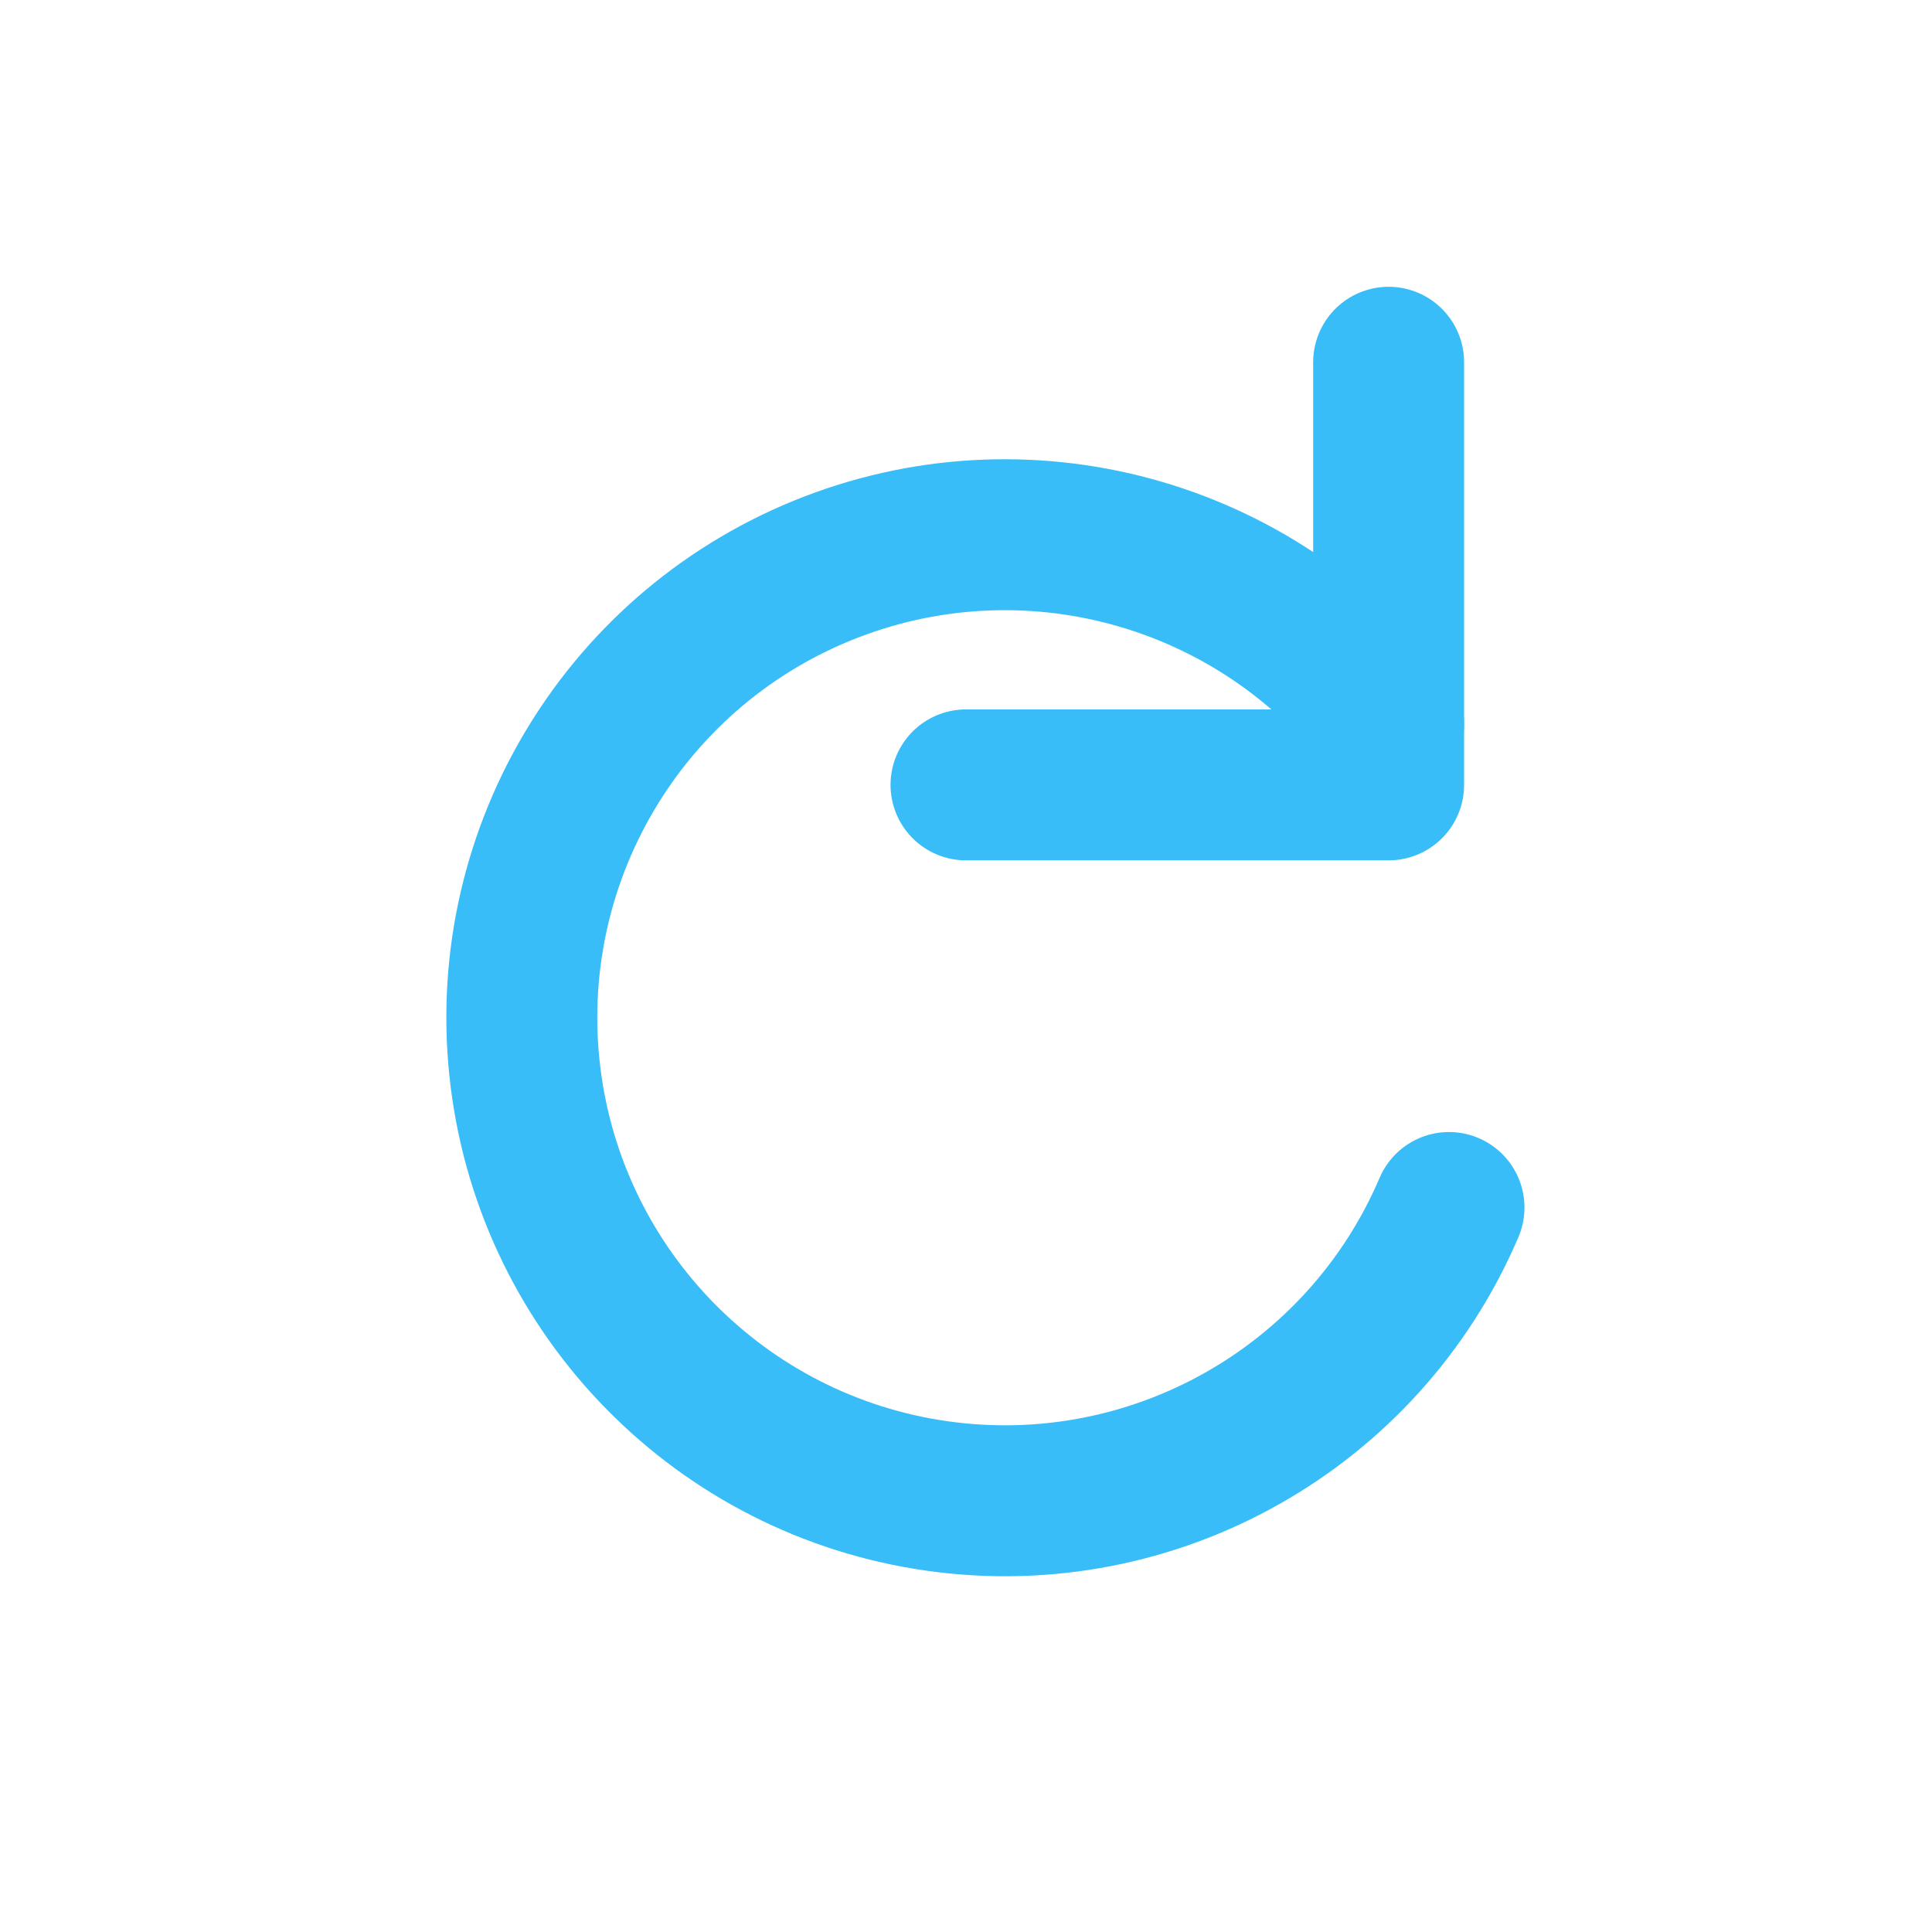
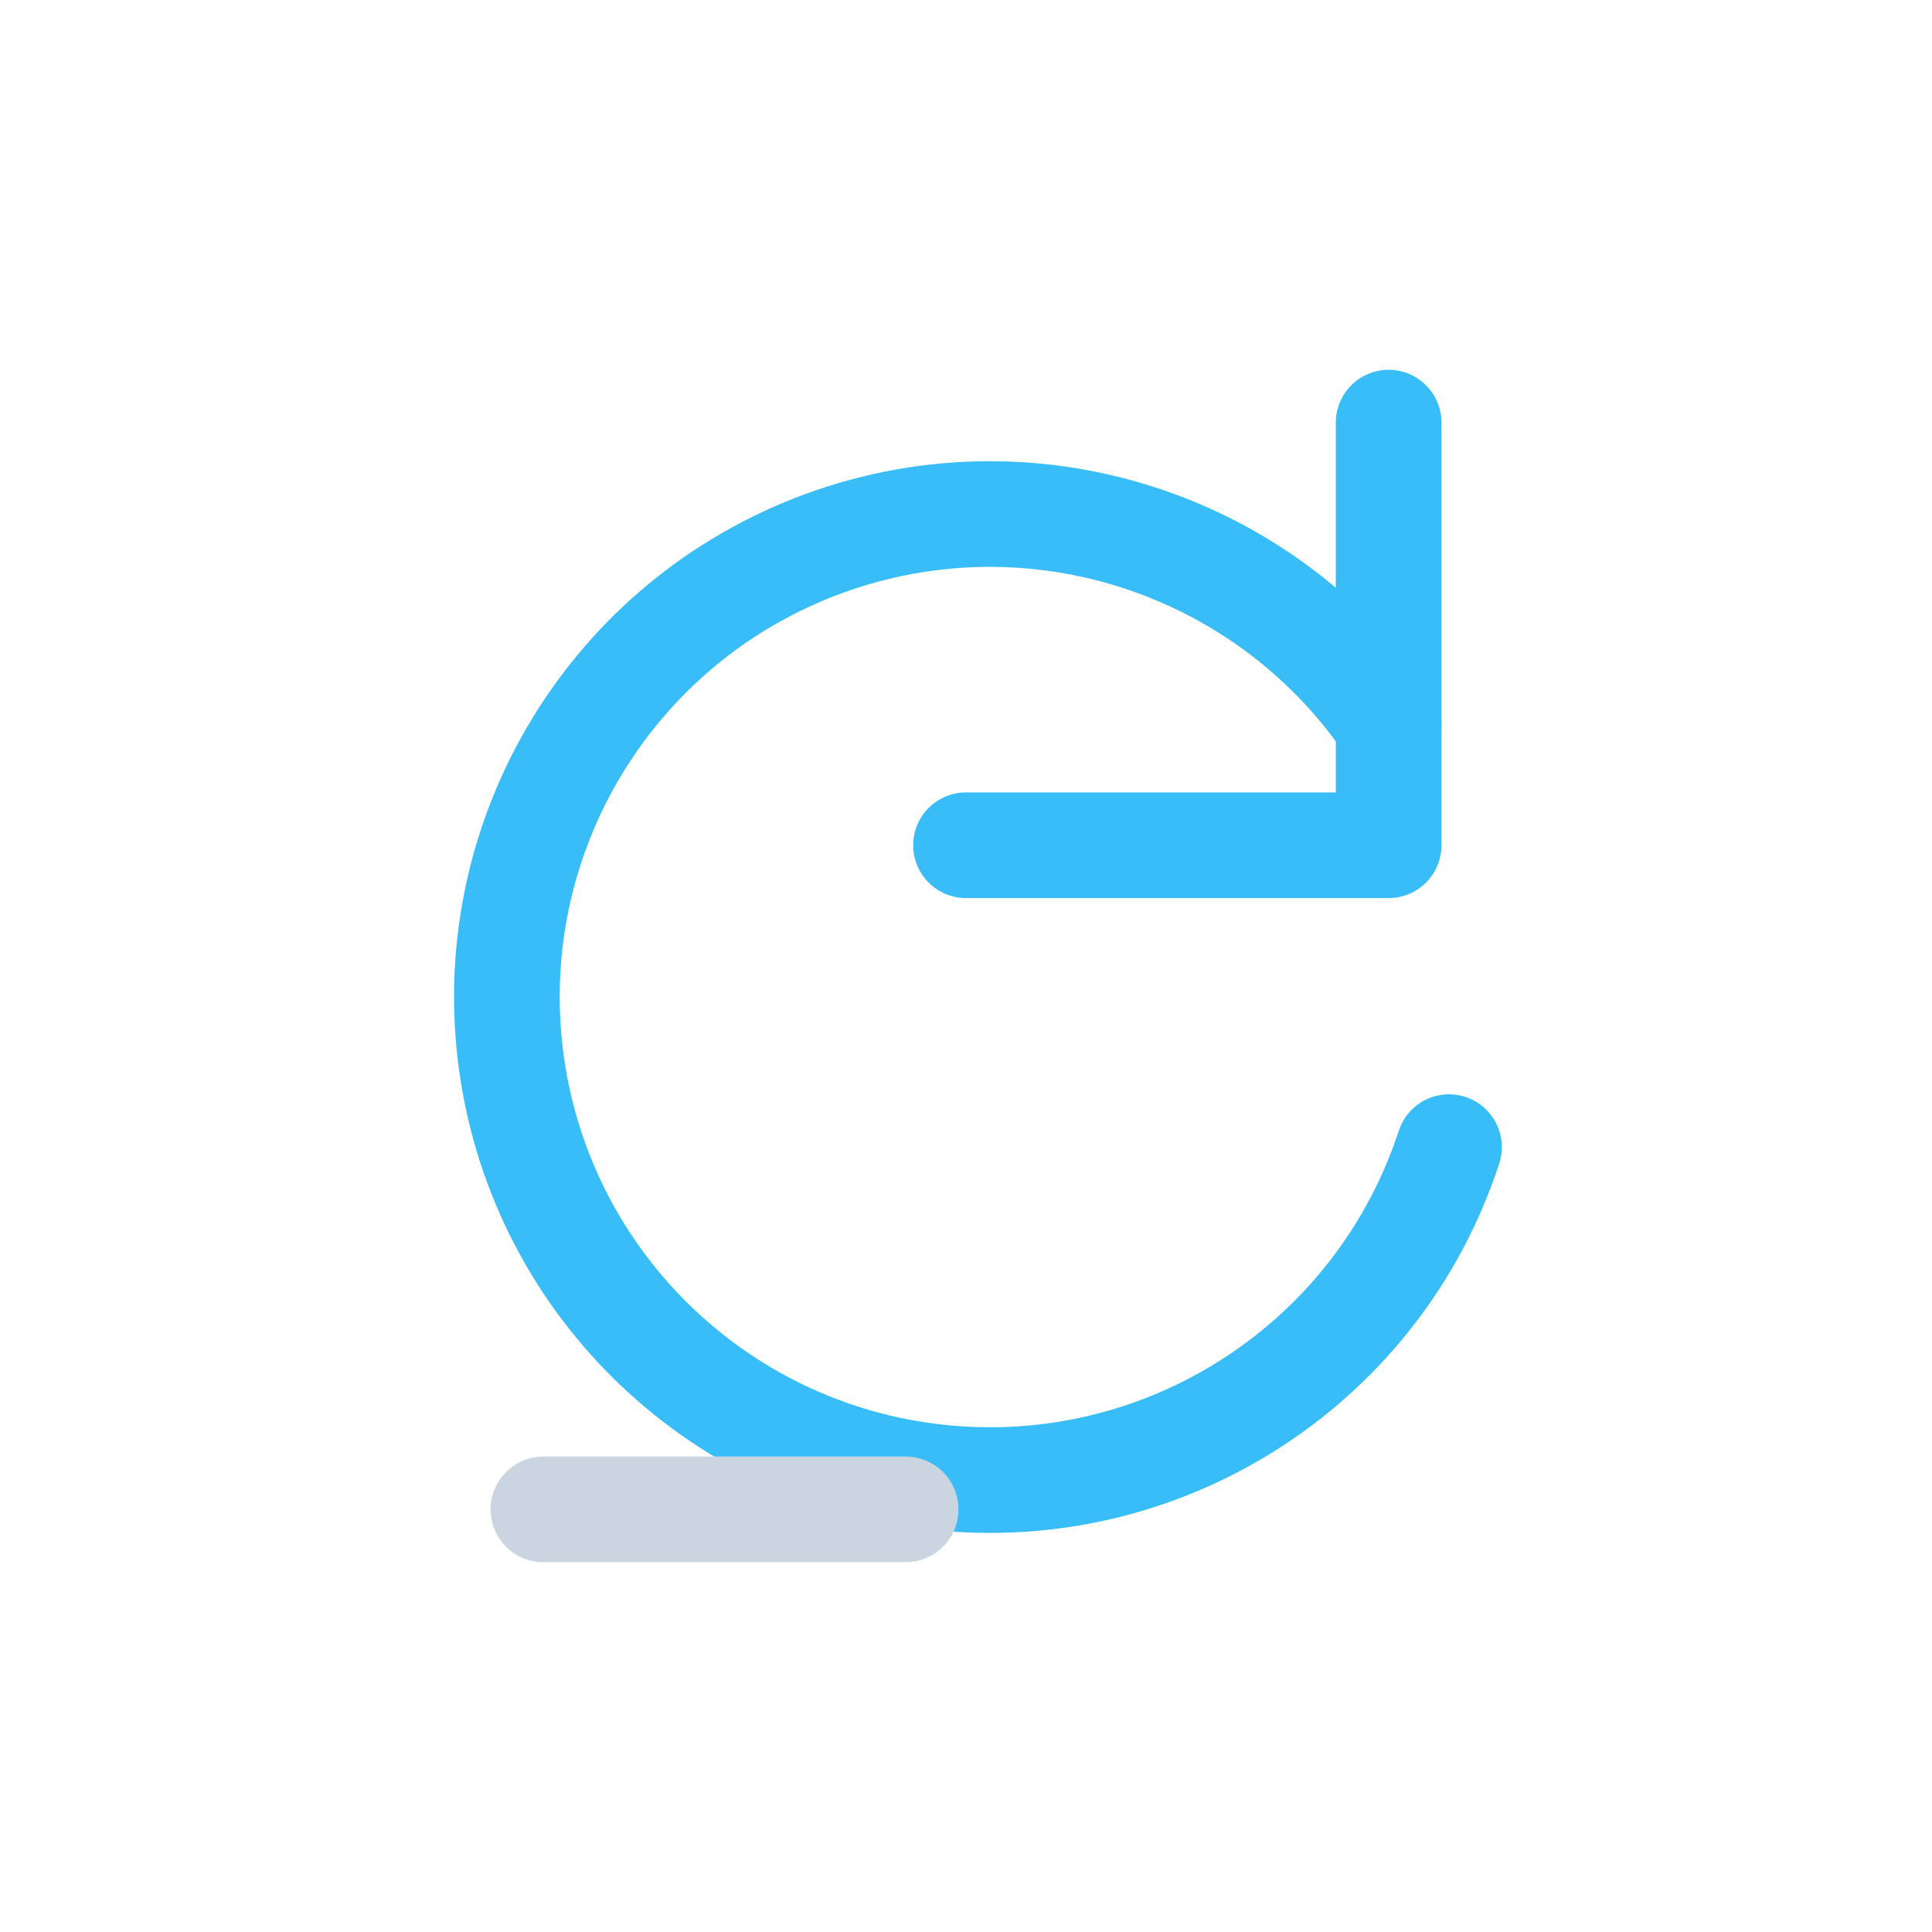
- <svg xmlns="http://www.w3.org/2000/svg" width="64" height="64" viewBox="0 0 64 64">
-   <path d="M46 24a16 16 0 1 0 2 16" fill="none" stroke="#38bdf8" stroke-width="5" stroke-linecap="round" />
-   <path d="M46 12v14H32" fill="none" stroke="#38bdf8" stroke-width="5" stroke-linecap="round" stroke-linejoin="round" />
+ <svg xmlns="http://www.w3.org/2000/svg" width="64" height="64" viewBox="0 0 64 64" fill="none">
+   <path d="M46 24a16 16 0 1 0 2 14" stroke="#38bdf8" stroke-width="3.5" stroke-linecap="round" />
+   <path d="M46 14v14H32" stroke="#38bdf8" stroke-width="3.5" stroke-linecap="round" stroke-linejoin="round" />
+   <path d="M18 50h12" stroke="#cbd5e1" stroke-width="3.5" stroke-linecap="round" />
</svg>
